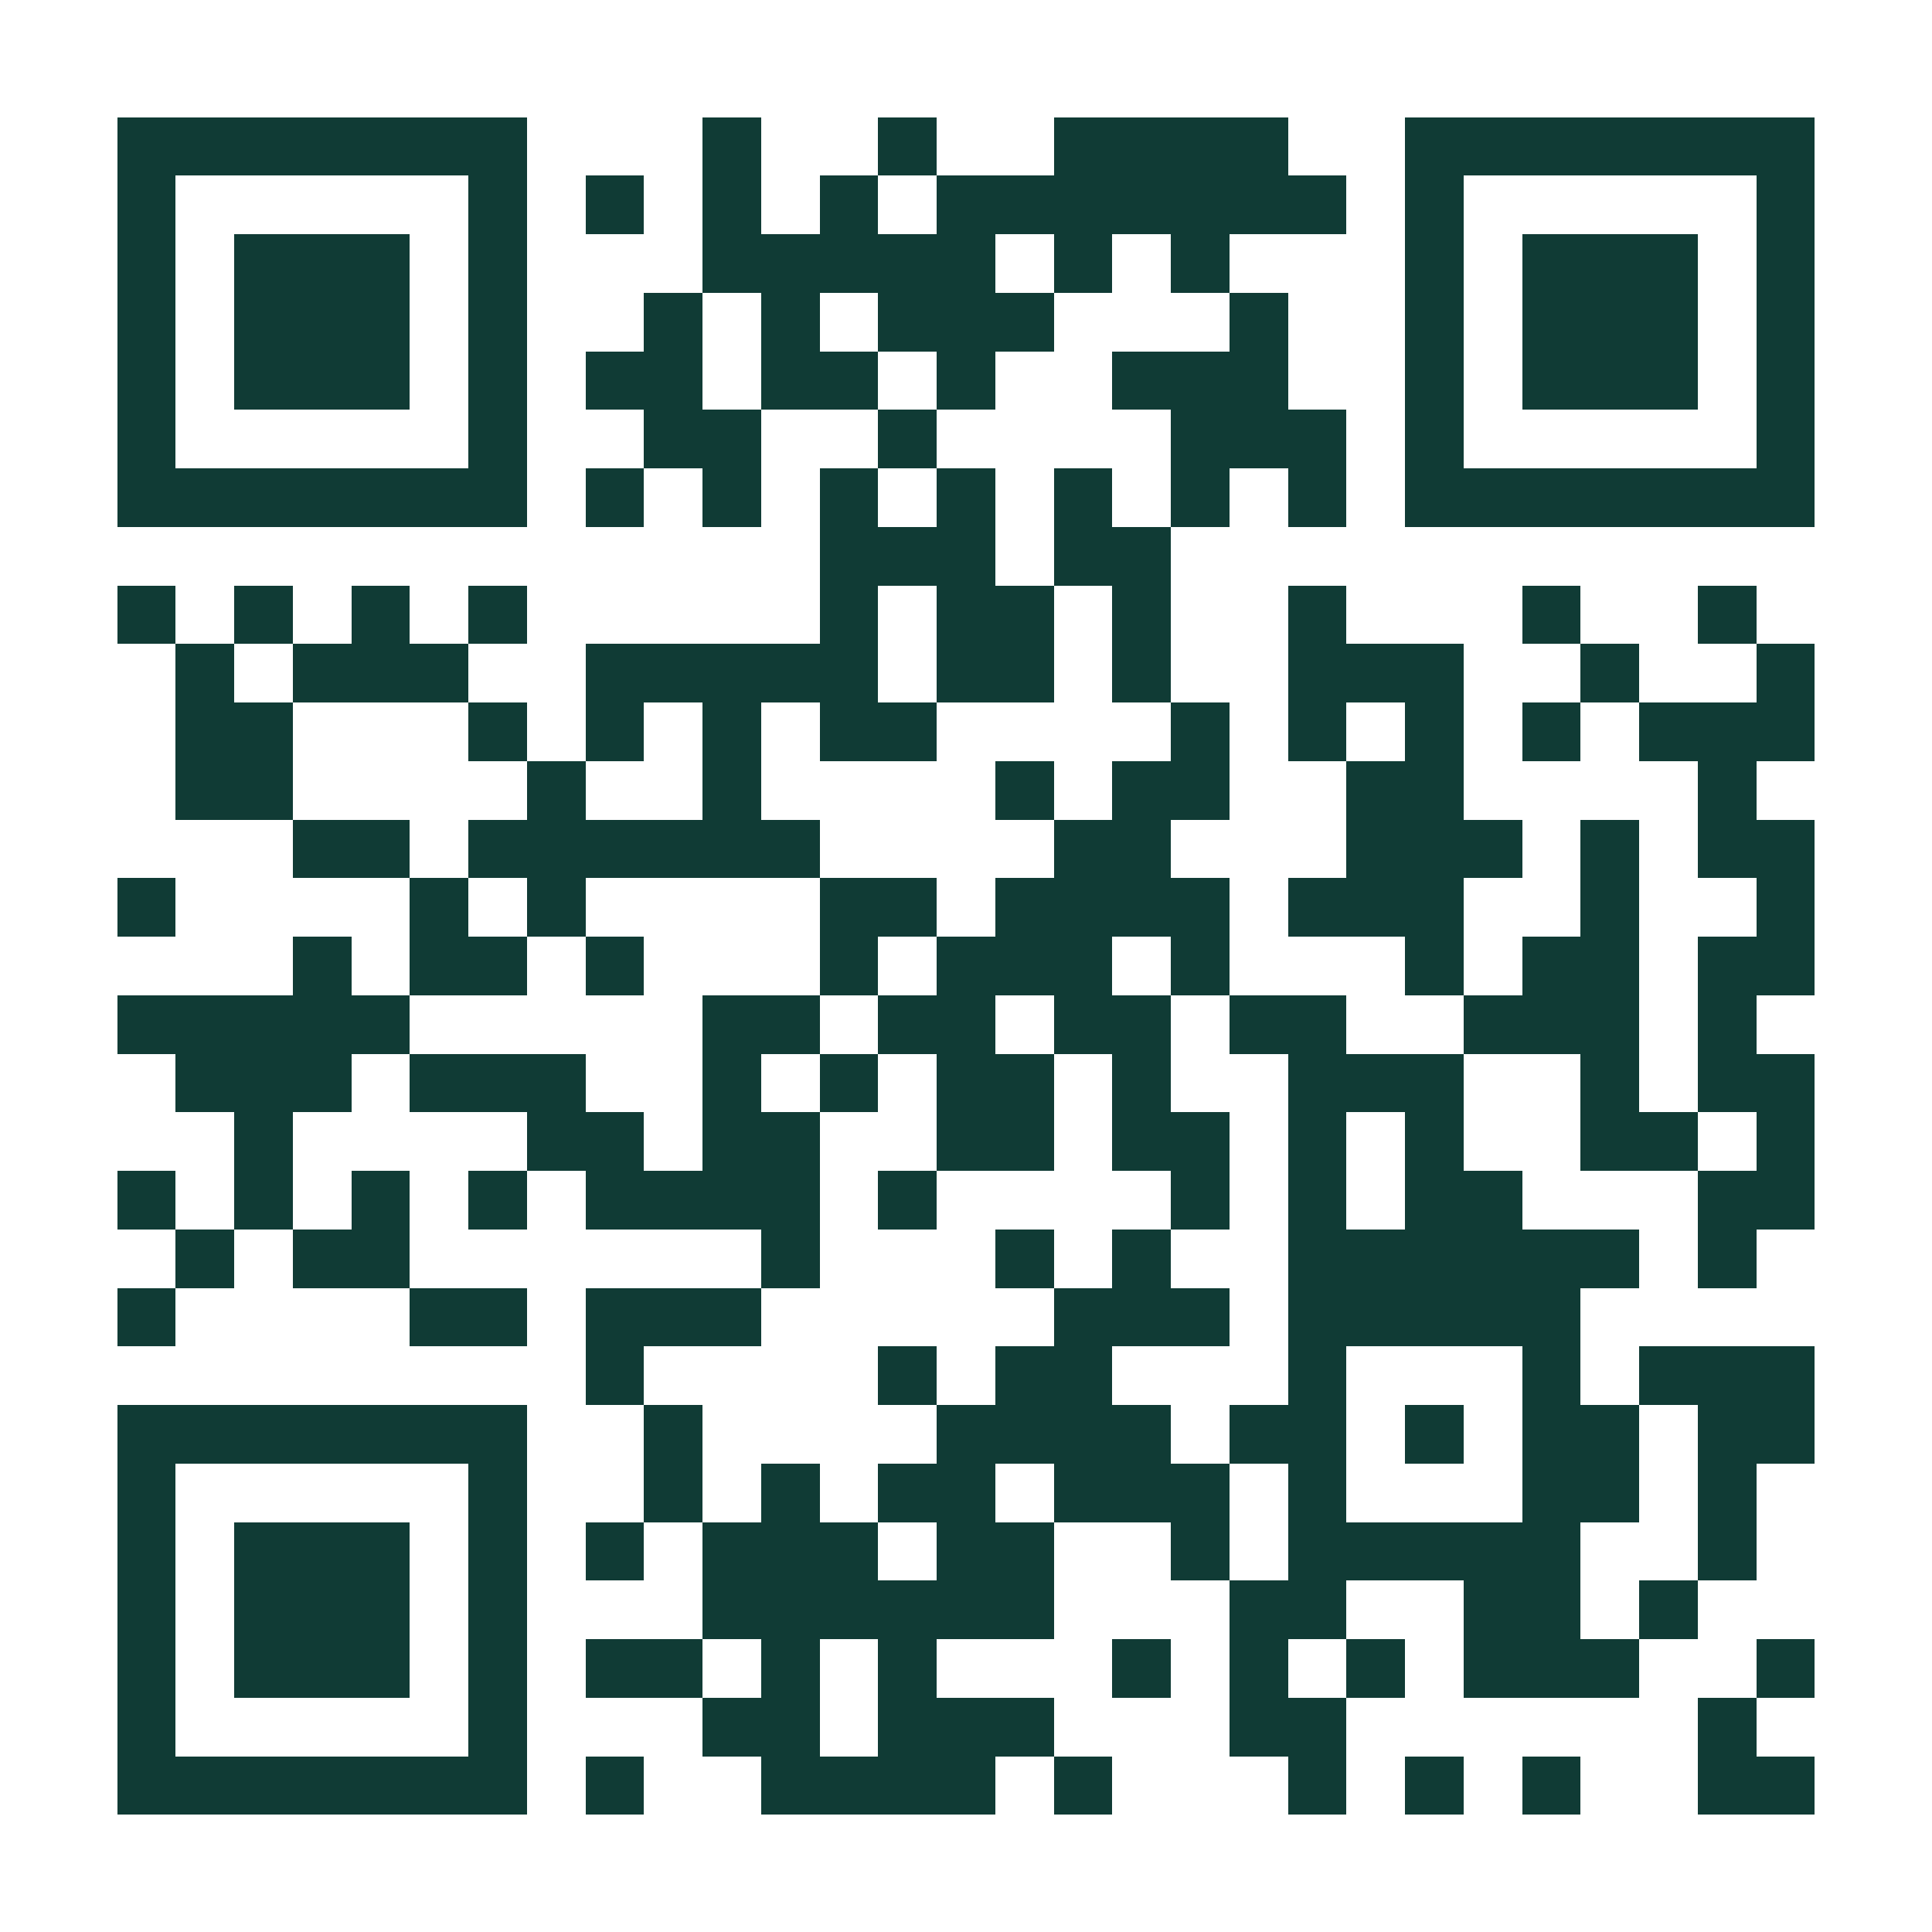
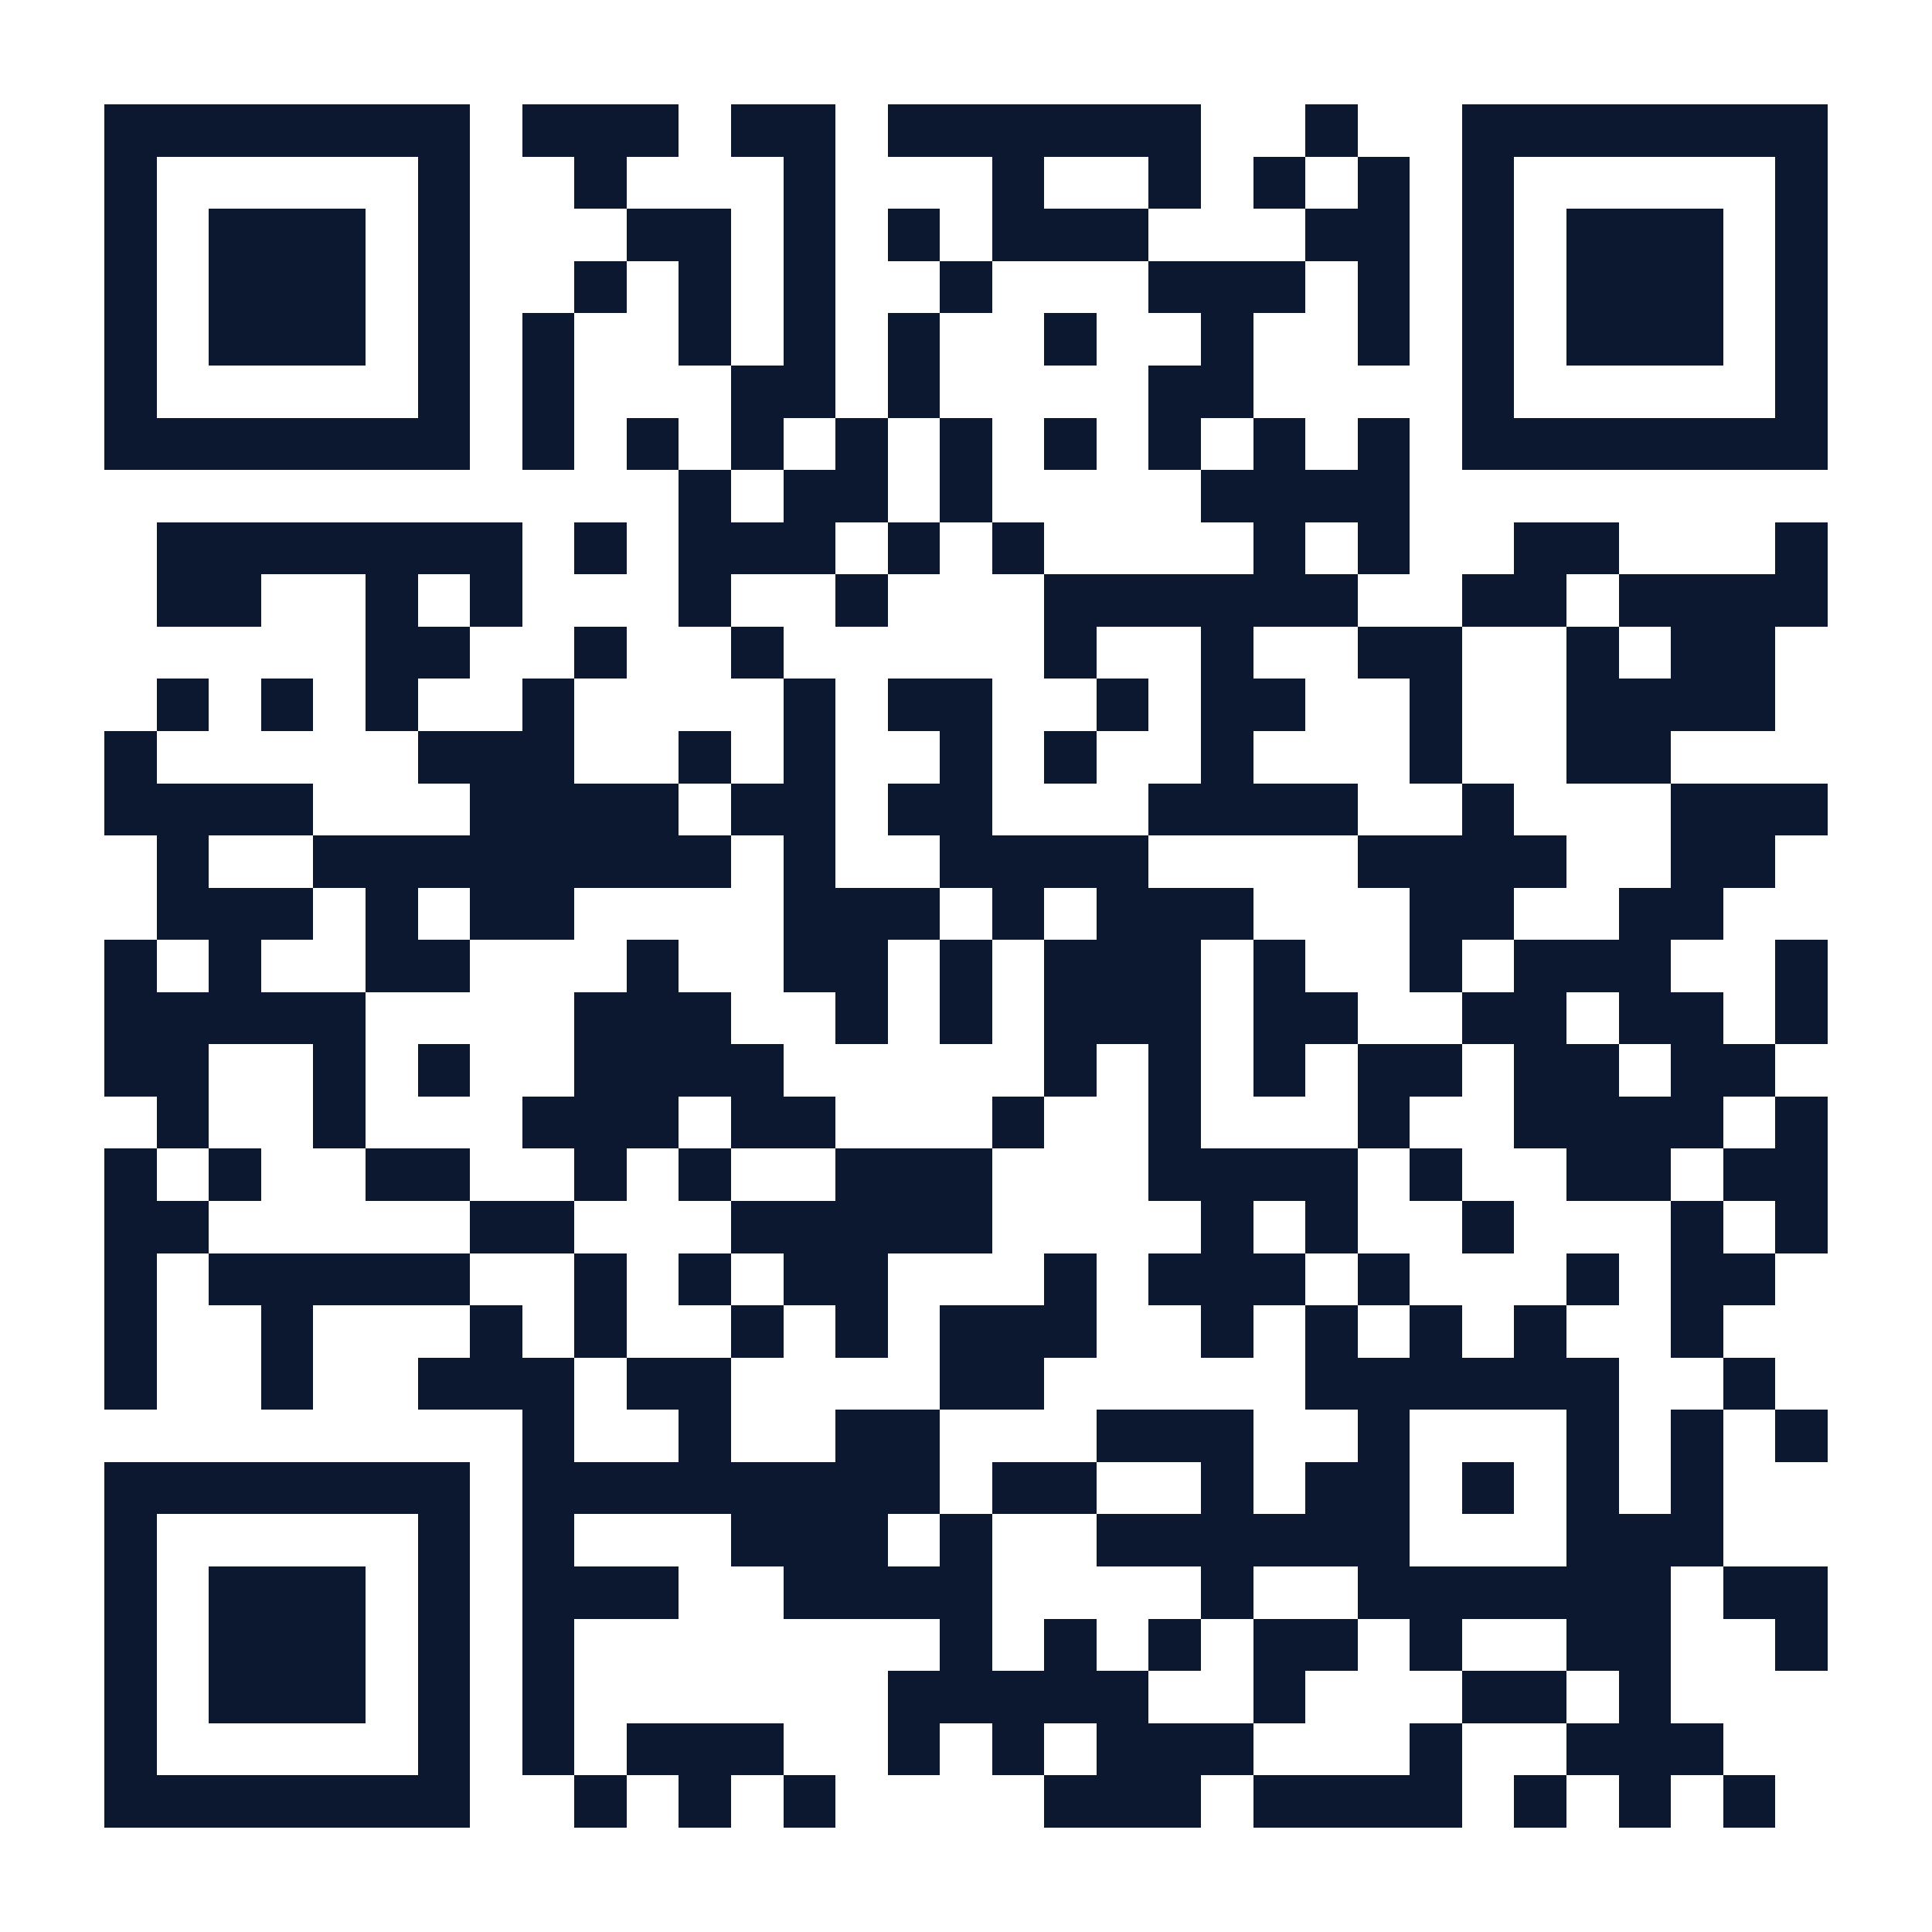
- <svg xmlns="http://www.w3.org/2000/svg" width="360" height="360" viewBox="0 0 33 33" shape-rendering="crispEdges">
-   <path fill="#ffffff" d="M0 0h33v33H0z" />
-   <path stroke="#103b35" d="M2 2.5h7m3 0h1m2 0h1m2 0h4m2 0h7M2 3.5h1m5 0h1m1 0h1m1 0h1m1 0h1m1 0h7m1 0h1m5 0h1M2 4.5h1m1 0h3m1 0h1m3 0h5m1 0h1m1 0h1m3 0h1m1 0h3m1 0h1M2 5.5h1m1 0h3m1 0h1m2 0h1m1 0h1m1 0h3m3 0h1m2 0h1m1 0h3m1 0h1M2 6.5h1m1 0h3m1 0h1m1 0h2m1 0h2m1 0h1m2 0h3m2 0h1m1 0h3m1 0h1M2 7.5h1m5 0h1m2 0h2m2 0h1m4 0h3m1 0h1m5 0h1M2 8.5h7m1 0h1m1 0h1m1 0h1m1 0h1m1 0h1m1 0h1m1 0h1m1 0h7M14 9.5h3m1 0h2M2 10.5h1m1 0h1m1 0h1m1 0h1m5 0h1m1 0h2m1 0h1m2 0h1m3 0h1m2 0h1M3 11.5h1m1 0h3m2 0h5m1 0h2m1 0h1m2 0h3m2 0h1m2 0h1M3 12.5h2m3 0h1m1 0h1m1 0h1m1 0h2m4 0h1m1 0h1m1 0h1m1 0h1m1 0h3M3 13.5h2m4 0h1m2 0h1m4 0h1m1 0h2m2 0h2m4 0h1M5 14.5h2m1 0h6m4 0h2m3 0h3m1 0h1m1 0h2M2 15.5h1m4 0h1m1 0h1m4 0h2m1 0h4m1 0h3m2 0h1m2 0h1M5 16.5h1m1 0h2m1 0h1m3 0h1m1 0h3m1 0h1m3 0h1m1 0h2m1 0h2M2 17.5h5m5 0h2m1 0h2m1 0h2m1 0h2m2 0h3m1 0h1M3 18.5h3m1 0h3m2 0h1m1 0h1m1 0h2m1 0h1m2 0h3m2 0h1m1 0h2M4 19.5h1m4 0h2m1 0h2m2 0h2m1 0h2m1 0h1m1 0h1m2 0h2m1 0h1M2 20.5h1m1 0h1m1 0h1m1 0h1m1 0h4m1 0h1m4 0h1m1 0h1m1 0h2m3 0h2M3 21.5h1m1 0h2m6 0h1m3 0h1m1 0h1m2 0h6m1 0h1M2 22.5h1m4 0h2m1 0h3m5 0h3m1 0h5M10 23.5h1m4 0h1m1 0h2m3 0h1m3 0h1m1 0h3M2 24.5h7m2 0h1m4 0h4m1 0h2m1 0h1m1 0h2m1 0h2M2 25.5h1m5 0h1m2 0h1m1 0h1m1 0h2m1 0h3m1 0h1m3 0h2m1 0h1M2 26.5h1m1 0h3m1 0h1m1 0h1m1 0h3m1 0h2m2 0h1m1 0h5m2 0h1M2 27.5h1m1 0h3m1 0h1m3 0h6m3 0h2m2 0h2m1 0h1M2 28.5h1m1 0h3m1 0h1m1 0h2m1 0h1m1 0h1m3 0h1m1 0h1m1 0h1m1 0h3m2 0h1M2 29.5h1m5 0h1m3 0h2m1 0h3m3 0h2m6 0h1M2 30.5h7m1 0h1m2 0h4m1 0h1m3 0h1m1 0h1m1 0h1m2 0h2" />
+ <svg xmlns="http://www.w3.org/2000/svg" width="360" height="360" viewBox="0 0 37 37" shape-rendering="crispEdges">
+   <path fill="#ffffff" d="M0 0h37v37H0z" />
+   <path stroke="#0b1830" d="M2 2.5h7m1 0h3m1 0h2m1 0h6m2 0h1m2 0h7M2 3.5h1m5 0h1m2 0h1m3 0h1m3 0h1m2 0h1m1 0h1m1 0h1m1 0h1m5 0h1M2 4.5h1m1 0h3m1 0h1m3 0h2m1 0h1m1 0h1m1 0h3m3 0h2m1 0h1m1 0h3m1 0h1M2 5.5h1m1 0h3m1 0h1m2 0h1m1 0h1m1 0h1m2 0h1m3 0h3m1 0h1m1 0h1m1 0h3m1 0h1M2 6.5h1m1 0h3m1 0h1m1 0h1m2 0h1m1 0h1m1 0h1m2 0h1m2 0h1m2 0h1m1 0h1m1 0h3m1 0h1M2 7.5h1m5 0h1m1 0h1m3 0h2m1 0h1m4 0h2m4 0h1m5 0h1M2 8.5h7m1 0h1m1 0h1m1 0h1m1 0h1m1 0h1m1 0h1m1 0h1m1 0h1m1 0h1m1 0h7M13 9.5h1m1 0h2m1 0h1m4 0h4M3 10.5h7m1 0h1m1 0h3m1 0h1m1 0h1m4 0h1m1 0h1m2 0h2m3 0h1M3 11.5h2m2 0h1m1 0h1m3 0h1m2 0h1m3 0h6m2 0h2m1 0h4M7 12.5h2m2 0h1m2 0h1m5 0h1m2 0h1m2 0h2m2 0h1m1 0h2M3 13.5h1m1 0h1m1 0h1m2 0h1m4 0h1m1 0h2m2 0h1m1 0h2m2 0h1m2 0h4M2 14.5h1m5 0h3m2 0h1m1 0h1m2 0h1m1 0h1m2 0h1m3 0h1m2 0h2M2 15.5h4m3 0h4m1 0h2m1 0h2m3 0h4m2 0h1m3 0h3M3 16.5h1m2 0h8m1 0h1m2 0h4m4 0h4m2 0h2M3 17.5h3m1 0h1m1 0h2m4 0h3m1 0h1m1 0h3m3 0h2m2 0h2M2 18.5h1m1 0h1m2 0h2m3 0h1m2 0h2m1 0h1m1 0h3m1 0h1m2 0h1m1 0h3m2 0h1M2 19.5h5m4 0h3m2 0h1m1 0h1m1 0h3m1 0h2m2 0h2m1 0h2m1 0h1M2 20.5h2m2 0h1m1 0h1m2 0h4m5 0h1m1 0h1m1 0h1m1 0h2m1 0h2m1 0h2M3 21.5h1m2 0h1m3 0h3m1 0h2m3 0h1m2 0h1m3 0h1m2 0h4m1 0h1M2 22.5h1m1 0h1m2 0h2m2 0h1m1 0h1m2 0h3m3 0h4m1 0h1m2 0h2m1 0h2M2 23.5h2m5 0h2m3 0h5m4 0h1m1 0h1m2 0h1m3 0h1m1 0h1M2 24.5h1m1 0h5m2 0h1m1 0h1m1 0h2m3 0h1m1 0h3m1 0h1m3 0h1m1 0h2M2 25.5h1m2 0h1m3 0h1m1 0h1m2 0h1m1 0h1m1 0h3m2 0h1m1 0h1m1 0h1m1 0h1m2 0h1M2 26.5h1m2 0h1m2 0h3m1 0h2m4 0h2m5 0h6m2 0h1M10 27.5h1m2 0h1m2 0h2m3 0h3m2 0h1m3 0h1m1 0h1m1 0h1M2 28.5h7m1 0h8m1 0h2m2 0h1m1 0h2m1 0h1m1 0h1m1 0h1M2 29.5h1m5 0h1m1 0h1m3 0h3m1 0h1m2 0h6m3 0h3M2 30.5h1m1 0h3m1 0h1m1 0h3m2 0h4m4 0h1m2 0h6m1 0h2M2 31.5h1m1 0h3m1 0h1m1 0h1m7 0h1m1 0h1m1 0h1m1 0h2m1 0h1m2 0h2m2 0h1M2 32.5h1m1 0h3m1 0h1m1 0h1m6 0h5m2 0h1m3 0h2m1 0h1M2 33.5h1m5 0h1m1 0h1m1 0h3m2 0h1m1 0h1m1 0h3m3 0h1m2 0h3M2 34.5h7m2 0h1m1 0h1m1 0h1m4 0h3m1 0h4m1 0h1m1 0h1m1 0h1" />
</svg>
